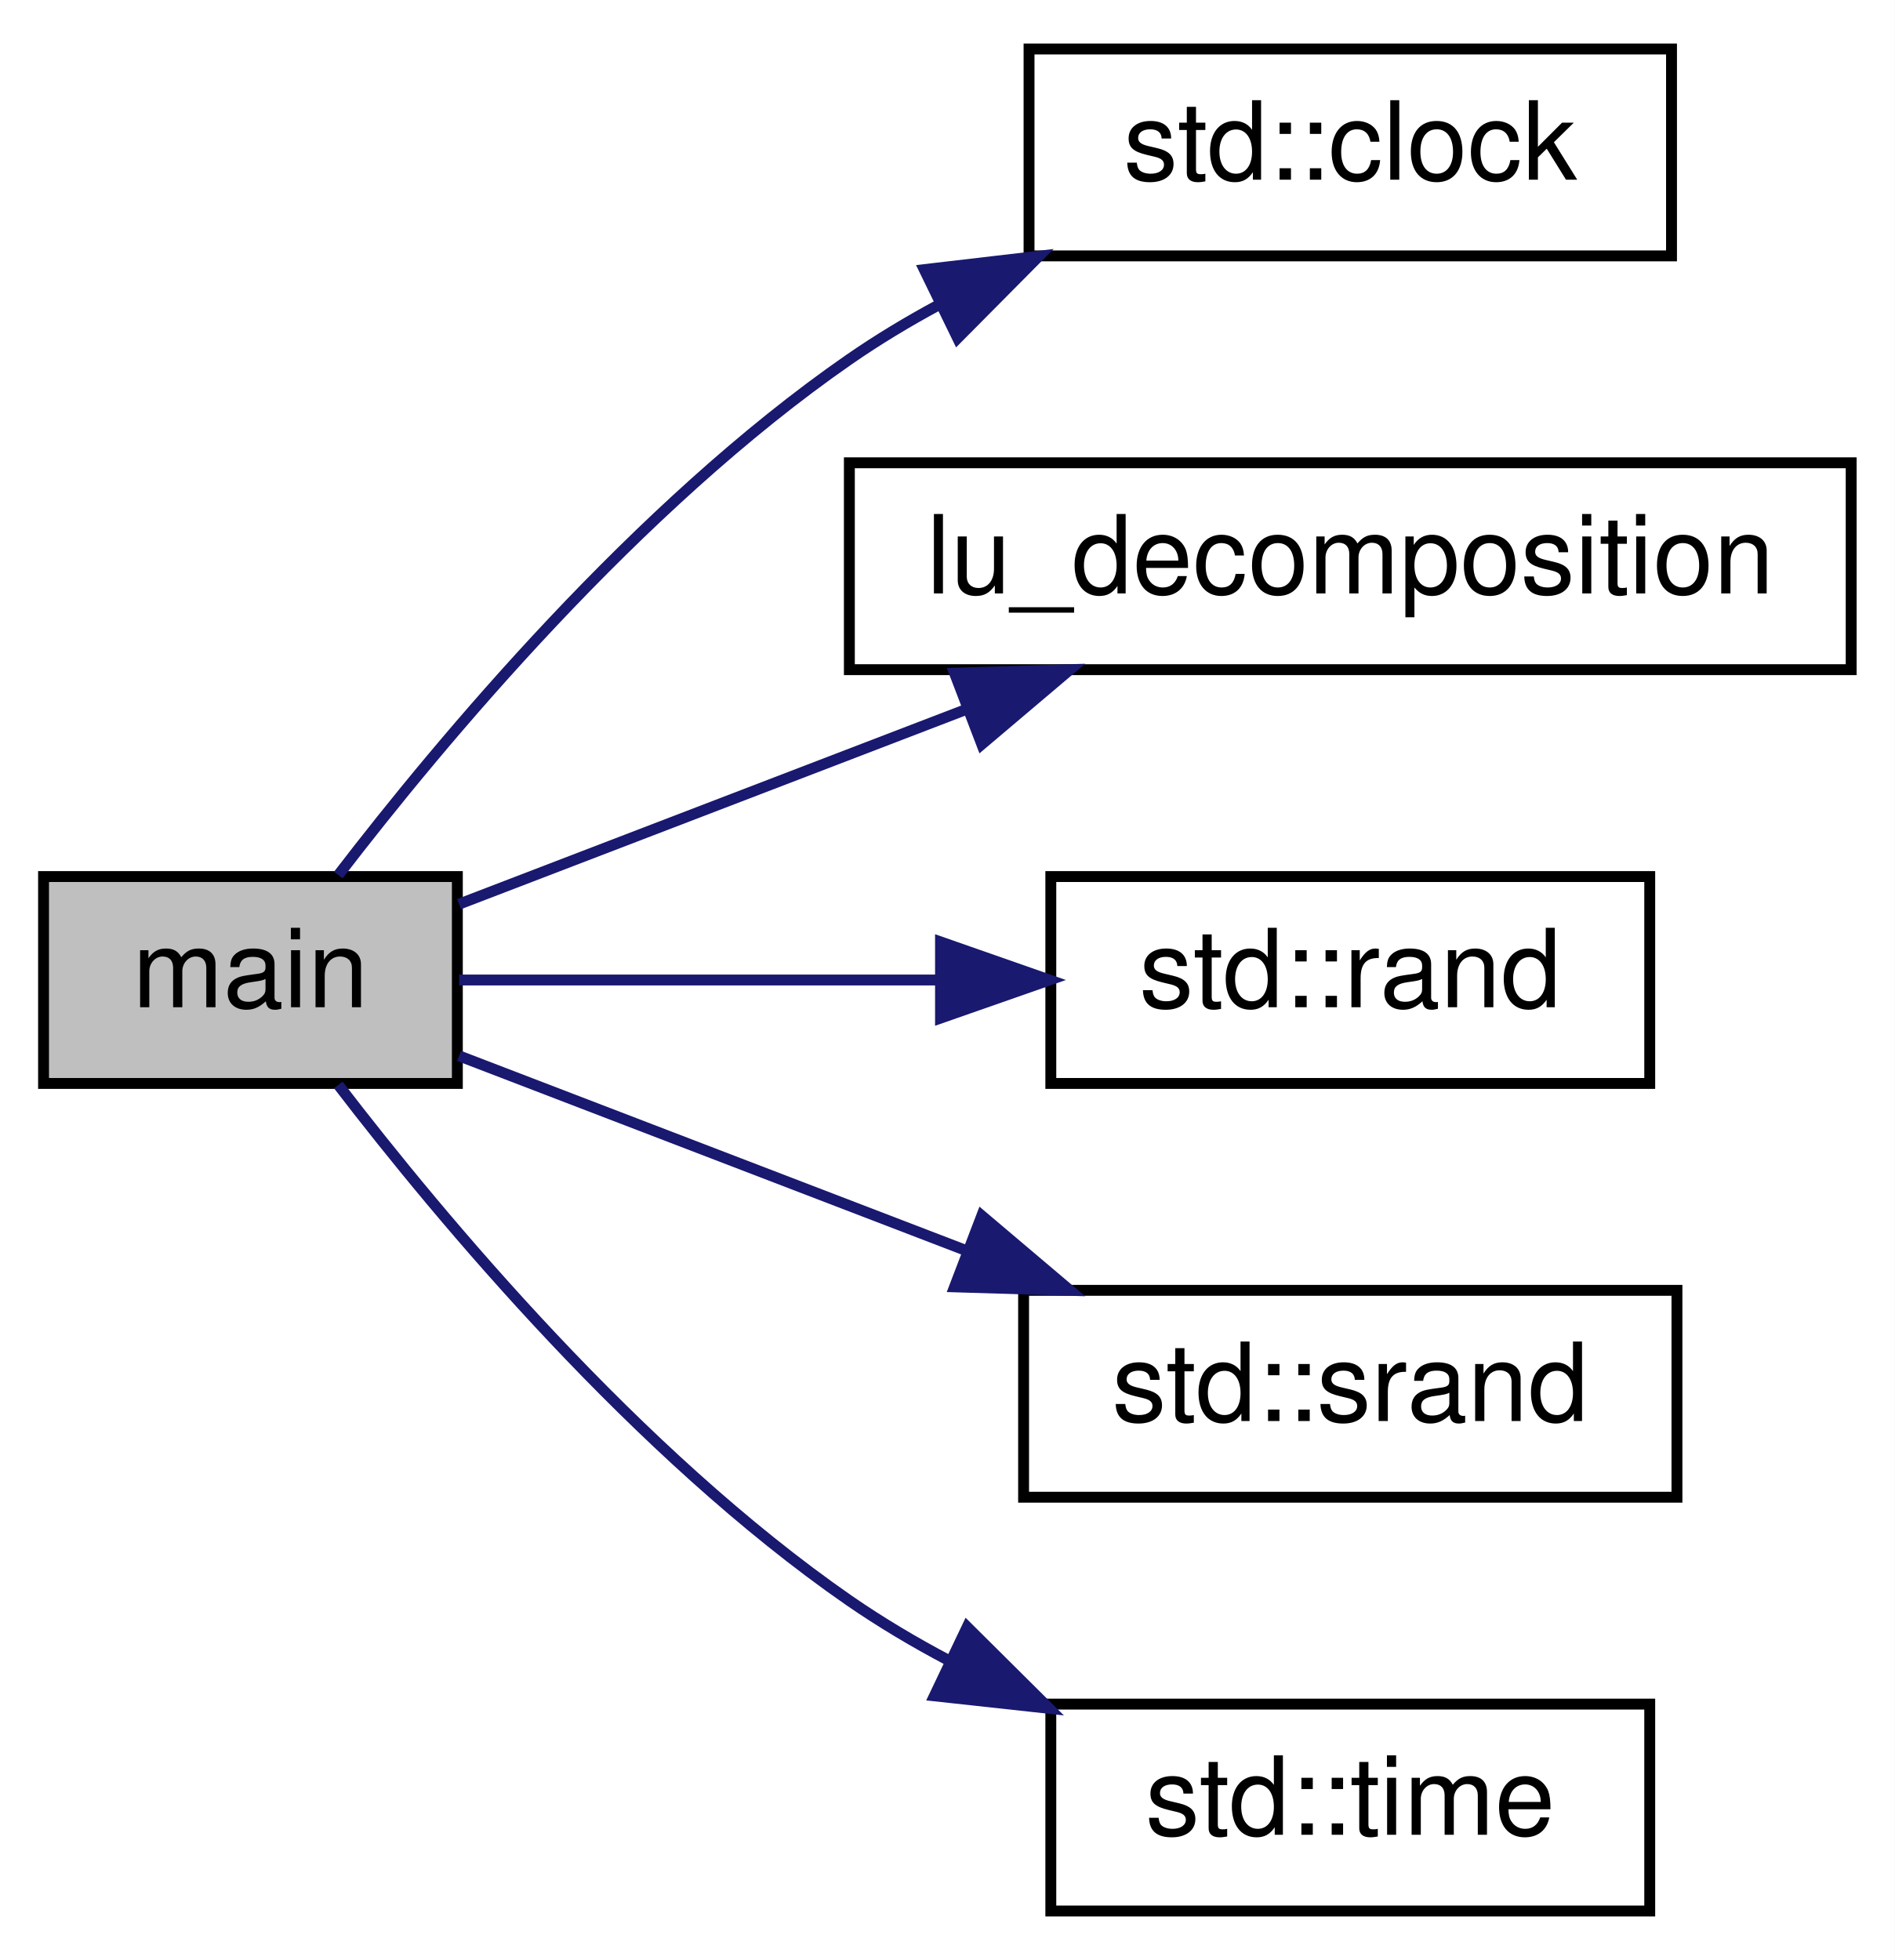
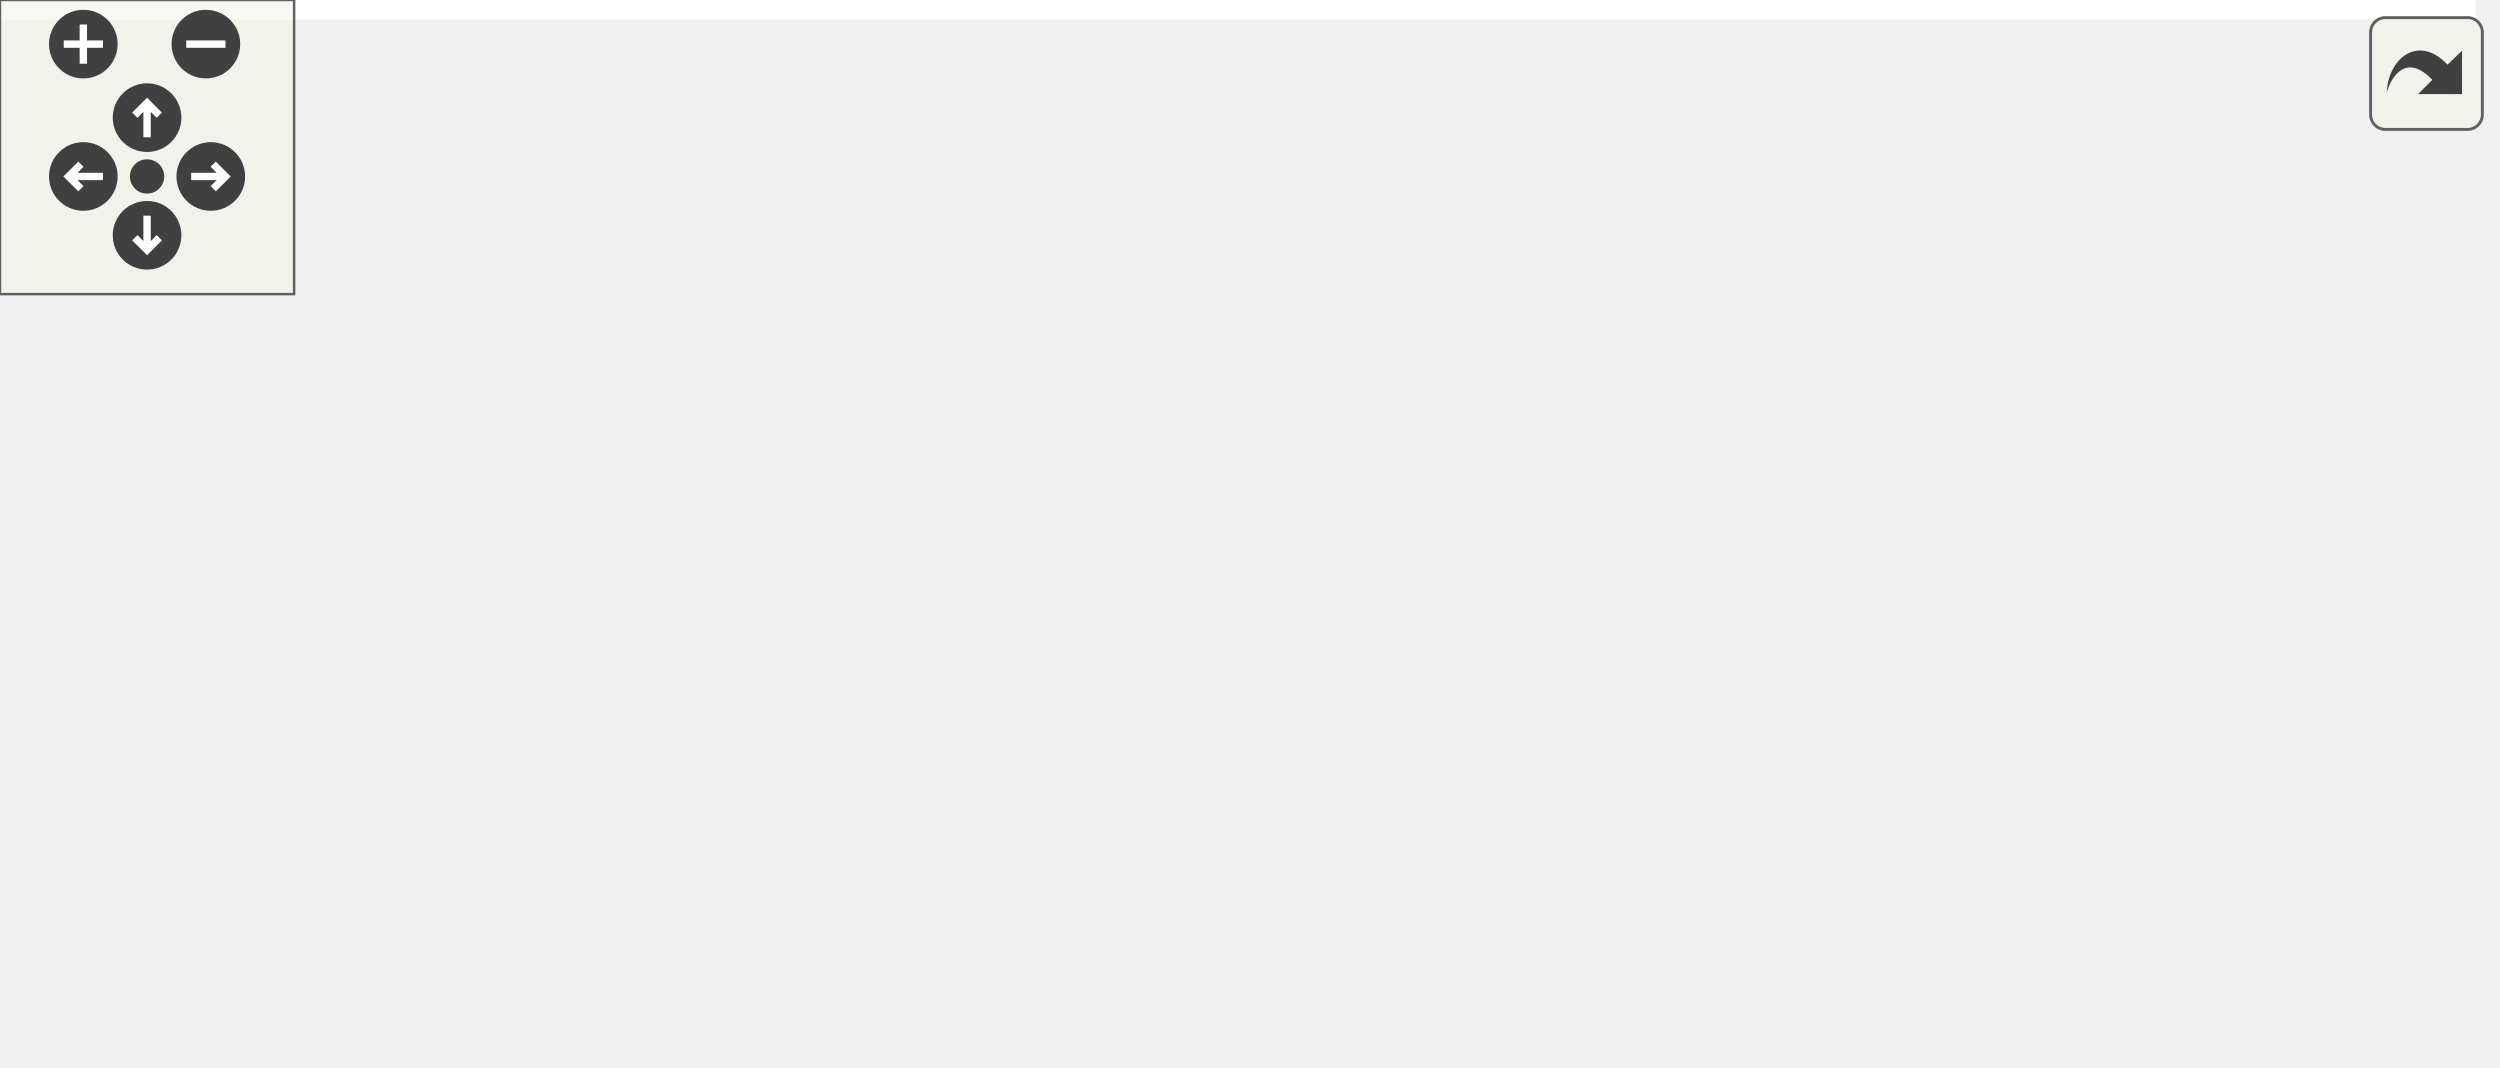
- <svg xmlns="http://www.w3.org/2000/svg" xmlns:xlink="http://www.w3.org/1999/xlink" width="174pt" height="180pt" viewBox="0.00 0.00 174.00 180.00">
-   <g id="graph0" class="graph" transform="scale(1 1) rotate(0) translate(4 176)">
-     <polygon fill="white" stroke="transparent" points="-4,4 -4,-176 170,-176 170,4 -4,4" />
-     <g id="node1" class="node">
-       <g id="a_node1">
-         <a xlink:title=" ">
-           <polygon fill="#bfbfbf" stroke="black" points="0,-76.5 0,-95.5 38,-95.5 38,-76.5 0,-76.5" />
-           <text text-anchor="middle" x="19" y="-83.5" font-family="Helvetica,sans-Serif" font-size="10.00">main</text>
-         </a>
+ <svg xmlns="http://www.w3.org/2000/svg" xmlns:xlink="http://www.w3.org/1999/xlink" id="main" version="1.1" xml:space="preserve">
+   <style type="text/css">
+ .edge:hover path { stroke: red; }
+ .edge:hover polygon { stroke: red; fill: red; }
+ </style>
+   <defs>
+     <circle id="rim" cx="0" cy="0" r="7" />
+     <circle id="rim2" cx="0" cy="0" r="3.5" />
+     <g id="zoomPlus">
+       <use xlink:href="#rim" fill="#404040">
+         <set attributeName="fill" to="#808080" begin="zoomplus.mouseover" end="zoomplus.mouseout" />
+       </use>
+       <path d="M-4,0h8M0,-4v8" fill="none" stroke="white" stroke-width="1.5" pointer-events="none" />
+     </g>
+     <g id="zoomMin">
+       <use xlink:href="#rim" fill="#404040">
+         <set attributeName="fill" to="#808080" begin="zoomminus.mouseover" end="zoomminus.mouseout" />
+       </use>
+       <path d="M-4,0h8" fill="none" stroke="white" stroke-width="1.5" pointer-events="none" />
+     </g>
+     <g id="dirArrow">
+       <path fill="none" stroke="white" stroke-width="1.5" d="M0,-3.0v7 M-2.5,-0.5L0,-3.0L2.5,-0.5" />
+     </g>
+     <g id="resetDef">
+       <use xlink:href="#rim2" fill="#404040">
+         <set attributeName="fill" to="#808080" begin="reset.mouseover" end="reset.mouseout" />
+       </use>
+     </g>
+   </defs>
+   <svg id="graph" class="graph">
+     <g id="viewport">
+       <polygon fill="white" stroke="transparent" points="-4,4 -4,-157 505,-157 505,4 -4,4" />
+       <g id="node1" class="node">
+         <g id="a_node1">
+           <a xlink:title=" ">
+             <polygon fill="#bfbfbf" stroke="black" points="0,-57.5 0,-76.5 38,-76.5 38,-57.5 0,-57.5" />
+             <text text-anchor="middle" x="19" y="-64.5" font-family="Helvetica,sans-Serif" font-size="10.00">main</text>
+           </a>
+         </g>
+       </g>
+       <g id="node2" class="node">
+         <g id="a_node2">
+           <a target="_blank" xlink:href="http://en.cppreference.com/w/cpp/numeric/random/srand.html#" xlink:title=" ">
+             <polygon fill="white" stroke="black" points="74,-114.5 74,-133.5 134,-133.5 134,-114.5 74,-114.5" />
+             <text text-anchor="middle" x="104" y="-121.5" font-family="Helvetica,sans-Serif" font-size="10.00">std::srand</text>
+           </a>
+         </g>
+       </g>
+       <g id="edge1" class="edge">
+         <path fill="none" stroke="midnightblue" d="M33.67,-76.81C44.54,-84.56 60.15,-95.6 74,-105 75.86,-106.26 77.8,-107.56 79.75,-108.86" />
+         <polygon fill="midnightblue" stroke="midnightblue" points="77.91,-111.84 88.18,-114.43 81.76,-106 77.91,-111.84" />
+       </g>
+       <g id="node3" class="node">
+         <g id="a_node3">
+           <a xlink:href="../../dd/d65/lu__decompose_8cpp.html#a1440a7779ac56f47a3f355ce4a8c7da0" target="_top" xlink:title=" ">
+             <polygon fill="white" stroke="black" points="85,-76.5 85,-95.5 123,-95.5 123,-76.5 85,-76.5" />
+             <text text-anchor="middle" x="104" y="-83.5" font-family="Helvetica,sans-Serif" font-size="10.00">test1</text>
+           </a>
+         </g>
+       </g>
+       <g id="edge2" class="edge">
+         <path fill="none" stroke="midnightblue" d="M38.01,-71.12C48.7,-73.57 62.5,-76.73 74.63,-79.51" />
+         <polygon fill="midnightblue" stroke="midnightblue" points="74.21,-83 84.74,-81.82 75.77,-76.18 74.21,-83" />
+       </g>
+       <g id="node8" class="node">
+         <g id="a_node8">
+           <a xlink:href="../../dd/d65/lu__decompose_8cpp.html#a0283886819c7c140a023582b7269e2d0" target="_top" xlink:title=" ">
+             <polygon fill="white" stroke="black" points="85,-38.5 85,-57.5 123,-57.5 123,-38.5 85,-38.5" />
+             <text text-anchor="middle" x="104" y="-45.5" font-family="Helvetica,sans-Serif" font-size="10.00">test2</text>
+           </a>
+         </g>
+       </g>
+       <g id="edge7" class="edge">
+         <path fill="none" stroke="midnightblue" d="M38.01,-62.88C48.7,-60.43 62.5,-57.27 74.63,-54.49" />
+         <polygon fill="midnightblue" stroke="midnightblue" points="75.77,-57.82 84.74,-52.18 74.21,-51 75.77,-57.82" />
+       </g>
+       <g id="node10" class="node">
+         <g id="a_node10">
+           <a target="_blank" xlink:href="http://en.cppreference.com/w/cpp/chrono/c/time.html#" xlink:title=" ">
+             <polygon fill="white" stroke="black" points="76.5,-0.5 76.5,-19.5 131.5,-19.5 131.5,-0.5 76.5,-0.5" />
+             <text text-anchor="middle" x="104" y="-7.5" font-family="Helvetica,sans-Serif" font-size="10.00">std::time</text>
+           </a>
+         </g>
+       </g>
+       <g id="edge11" class="edge">
+         <path fill="none" stroke="midnightblue" d="M33.67,-57.19C44.54,-49.44 60.15,-38.4 74,-29 75.86,-27.74 77.8,-26.44 79.75,-25.14" />
+         <polygon fill="midnightblue" stroke="midnightblue" points="81.76,-28 88.18,-19.57 77.91,-22.16 81.76,-28" />
+       </g>
+       <g id="node4" class="node">
+         <g id="a_node4">
+           <a target="_blank" xlink:href="http://en.cppreference.com/w/cpp/chrono/c/clock.html#" xlink:title=" ">
+             <polygon fill="white" stroke="black" points="180.5,-133.5 180.5,-152.5 239.5,-152.5 239.5,-133.5 180.5,-133.5" />
+             <text text-anchor="middle" x="210" y="-140.5" font-family="Helvetica,sans-Serif" font-size="10.00">std::clock</text>
+           </a>
+         </g>
+       </g>
+       <g id="edge3" class="edge">
+         <path fill="none" stroke="midnightblue" d="M122.64,-95.67C139.1,-104.69 163.87,-118.27 182.67,-128.57" />
+         <polygon fill="midnightblue" stroke="midnightblue" points="181.17,-131.74 191.62,-133.47 184.53,-125.6 181.17,-131.74" />
+       </g>
+       <g id="node5" class="node">
+         <g id="a_node5">
+           <a xlink:href="../../d1/dbe/lu__decomposition_8h.html#a75b8a228c6419ecda6077255d6d60509" target="_top" xlink:title=" ">
+             <polygon fill="white" stroke="black" points="286,-57.5 286,-76.5 378,-76.5 378,-57.5 286,-57.5" />
+             <text text-anchor="middle" x="332" y="-64.5" font-family="Helvetica,sans-Serif" font-size="10.00">lu_decomposition</text>
+           </a>
+         </g>
+       </g>
+       <g id="edge4" class="edge">
+         <path fill="none" stroke="midnightblue" d="M123.39,-87.35C150.99,-89.07 204.74,-91.24 250,-86 262.55,-84.55 275.99,-81.87 288.24,-78.97" />
+         <polygon fill="midnightblue" stroke="midnightblue" points="289.33,-82.3 298.2,-76.51 287.65,-75.51 289.33,-82.3" />
+       </g>
+       <g id="node7" class="node">
+         <g id="a_node7">
+           <a target="_blank" xlink:href="http://en.cppreference.com/w/cpp/numeric/random/rand.html#" xlink:title=" ">
+             <polygon fill="white" stroke="black" points="182.5,-57.5 182.5,-76.5 237.5,-76.5 237.5,-57.5 182.5,-57.5" />
+             <text text-anchor="middle" x="210" y="-64.5" font-family="Helvetica,sans-Serif" font-size="10.00">std::rand</text>
+           </a>
+         </g>
+       </g>
+       <g id="edge6" class="edge">
+         <path fill="none" stroke="midnightblue" d="M123.12,-82.69C136.61,-80.23 155.5,-76.77 172.12,-73.74" />
+         <polygon fill="midnightblue" stroke="midnightblue" points="172.91,-77.15 182.12,-71.91 171.65,-70.27 172.91,-77.15" />
+       </g>
+       <g id="node6" class="node">
+         <g id="a_node6">
+           <a target="_blank" xlink:href="http://en.cppreference.com/w/cpp/container/vector/size.html#" xlink:title=" ">
+             <polygon fill="white" stroke="black" points="414,-38.5 414,-57.5 501,-57.5 501,-38.5 414,-38.5" />
+             <text text-anchor="middle" x="457.5" y="-45.5" font-family="Helvetica,sans-Serif" font-size="10.00">std::vector::size</text>
+           </a>
+         </g>
+       </g>
+       <g id="edge5" class="edge">
+         <path fill="none" stroke="midnightblue" d="M378.29,-60.03C386.51,-58.77 395.15,-57.44 403.57,-56.14" />
+         <polygon fill="midnightblue" stroke="midnightblue" points="404.33,-59.57 413.68,-54.59 403.27,-52.65 404.33,-59.57" />
+       </g>
+       <g id="node9" class="node">
+         <g id="a_node9">
+           <a xlink:href="../../d1/dbe/lu__decomposition_8h.html#a3108d43bd32c6fb3b3c158476c51ba7f" target="_top" xlink:title=" ">
+             <polygon fill="white" stroke="black" points="170,-19.5 170,-38.5 250,-38.5 250,-19.5 170,-19.5" />
+             <text text-anchor="middle" x="210" y="-26.5" font-family="Helvetica,sans-Serif" font-size="10.00">determinant_lu</text>
+           </a>
+         </g>
+       </g>
+       <g id="edge8" class="edge">
+         <path fill="none" stroke="midnightblue" d="M123.12,-44.69C133.41,-42.81 146.84,-40.36 160.02,-37.95" />
+         <polygon fill="midnightblue" stroke="midnightblue" points="160.78,-41.37 169.99,-36.13 159.52,-34.48 160.78,-41.37" />
+       </g>
+       <g id="edge9" class="edge">
+         <path fill="none" stroke="midnightblue" d="M241.28,-38.59C256.35,-43.36 274.75,-49.19 290.97,-54.32" />
+         <polygon fill="midnightblue" stroke="midnightblue" points="290.14,-57.73 300.73,-57.41 292.25,-51.06 290.14,-57.73" />
+       </g>
+       <g id="edge10" class="edge">
+         <path fill="none" stroke="midnightblue" d="M250.17,-32.03C291.7,-35.25 357.55,-40.34 403.65,-43.91" />
+         <polygon fill="midnightblue" stroke="midnightblue" points="403.52,-47.41 413.76,-44.69 404.06,-40.43 403.52,-47.41" />
      </g>
    </g>
-     <g id="node2" class="node">
-       <g id="a_node2">
-         <a target="_blank" xlink:href="http://en.cppreference.com/w/cpp/chrono/c/clock.html#" xlink:title=" ">
-           <polygon fill="white" stroke="black" points="90.5,-152.5 90.5,-171.5 149.5,-171.5 149.5,-152.5 90.5,-152.5" />
-           <text text-anchor="middle" x="120" y="-159.5" font-family="Helvetica,sans-Serif" font-size="10.00">std::clock</text>
-         </a>
-       </g>
+   </svg>
+   <g id="navigator" transform="translate(0 0)" fill="#404254">
+     <rect fill="#f2f5e9" fill-opacity="0.5" stroke="#606060" stroke-width=".5" x="0" y="0" width="60" height="60" />
+     <use id="zoomplus" xlink:href="#zoomPlus" x="17" y="9" />
+     <use id="zoomminus" xlink:href="#zoomMin" x="42" y="9" />
+     <use id="reset" xlink:href="#resetDef" x="30" y="36" />
+     <g id="arrowUp" xlink:href="#dirArrow" transform="translate(30 24)">
+       <use xlink:href="#rim" fill="#404040">
+         <set attributeName="fill" to="#808080" begin="arrowUp.mouseover" end="arrowUp.mouseout" />
+       </use>
+       <path fill="none" stroke="white" stroke-width="1.5" d="M0,-3.0v7 M-2.5,-0.5L0,-3.0L2.5,-0.5" />
    </g>
-     <g id="edge1" class="edge">
-       <path fill="none" stroke="midnightblue" d="M27.07,-95.64C36.56,-108.01 54.5,-129.49 74,-143 76.57,-144.78 79.32,-146.44 82.17,-147.98" />
-       <polygon fill="midnightblue" stroke="midnightblue" points="80.88,-151.24 91.4,-152.47 83.94,-144.95 80.88,-151.24" />
+     <g id="arrowRight" xlink:href="#dirArrow" transform="rotate(90) translate(36 -43)">
+       <use xlink:href="#rim" fill="#404040">
+         <set attributeName="fill" to="#808080" begin="arrowRight.mouseover" end="arrowRight.mouseout" />
+       </use>
+       <path fill="none" stroke="white" stroke-width="1.5" d="M0,-3.0v7 M-2.5,-0.5L0,-3.0L2.5,-0.5" />
    </g>
-     <g id="node3" class="node">
-       <g id="a_node3">
-         <a xlink:href="../../dd/d65/lu__decompose_8cpp.html#af703fd0afe349e567d7a82350e03cace" target="_top" xlink:title=" ">
-           <polygon fill="white" stroke="black" points="74,-114.5 74,-133.5 166,-133.5 166,-114.5 74,-114.5" />
-           <text text-anchor="middle" x="120" y="-121.5" font-family="Helvetica,sans-Serif" font-size="10.00">lu_decomposition</text>
-         </a>
-       </g>
+     <g id="arrowDown" xlink:href="#dirArrow" transform="rotate(180) translate(-30 -48)">
+       <use xlink:href="#rim" fill="#404040">
+         <set attributeName="fill" to="#808080" begin="arrowDown.mouseover" end="arrowDown.mouseout" />
+       </use>
+       <path fill="none" stroke="white" stroke-width="1.5" d="M0,-3.0v7 M-2.5,-0.5L0,-3.0L2.5,-0.5" />
    </g>
-     <g id="edge2" class="edge">
-       <path fill="none" stroke="midnightblue" d="M38.16,-92.97C51.19,-97.97 69.16,-104.87 84.84,-110.89" />
-       <polygon fill="midnightblue" stroke="midnightblue" points="83.66,-114.18 94.25,-114.5 86.16,-107.65 83.66,-114.18" />
-     </g>
-     <g id="node4" class="node">
-       <g id="a_node4">
-         <a target="_blank" xlink:href="http://en.cppreference.com/w/cpp/numeric/random/rand.html#" xlink:title=" ">
-           <polygon fill="white" stroke="black" points="92.5,-76.5 92.5,-95.5 147.5,-95.5 147.5,-76.5 92.5,-76.5" />
-           <text text-anchor="middle" x="120" y="-83.5" font-family="Helvetica,sans-Serif" font-size="10.00">std::rand</text>
-         </a>
-       </g>
-     </g>
-     <g id="edge3" class="edge">
-       <path fill="none" stroke="midnightblue" d="M38.16,-86C50.49,-86 67.24,-86 82.3,-86" />
-       <polygon fill="midnightblue" stroke="midnightblue" points="82.37,-89.5 92.37,-86 82.37,-82.5 82.37,-89.5" />
-     </g>
-     <g id="node5" class="node">
-       <g id="a_node5">
-         <a target="_blank" xlink:href="http://en.cppreference.com/w/cpp/numeric/random/srand.html#" xlink:title=" ">
-           <polygon fill="white" stroke="black" points="90,-38.5 90,-57.5 150,-57.5 150,-38.5 90,-38.5" />
-           <text text-anchor="middle" x="120" y="-45.5" font-family="Helvetica,sans-Serif" font-size="10.00">std::srand</text>
-         </a>
-       </g>
-     </g>
-     <g id="edge4" class="edge">
-       <path fill="none" stroke="midnightblue" d="M38.16,-79.03C51.19,-74.03 69.16,-67.13 84.84,-61.11" />
-       <polygon fill="midnightblue" stroke="midnightblue" points="86.16,-64.35 94.25,-57.5 83.66,-57.82 86.16,-64.35" />
-     </g>
-     <g id="node6" class="node">
-       <g id="a_node6">
-         <a target="_blank" xlink:href="http://en.cppreference.com/w/cpp/chrono/c/time.html#" xlink:title=" ">
-           <polygon fill="white" stroke="black" points="92.5,-0.5 92.5,-19.5 147.5,-19.5 147.5,-0.5 92.5,-0.5" />
-           <text text-anchor="middle" x="120" y="-7.5" font-family="Helvetica,sans-Serif" font-size="10.00">std::time</text>
-         </a>
-       </g>
-     </g>
-     <g id="edge5" class="edge">
-       <path fill="none" stroke="midnightblue" d="M27.07,-76.36C36.56,-63.99 54.5,-42.51 74,-29 76.88,-27.01 79.99,-25.16 83.2,-23.47" />
-       <polygon fill="midnightblue" stroke="midnightblue" points="84.82,-26.58 92.34,-19.11 81.81,-20.26 84.82,-26.58" />
+     <g id="arrowLeft" xlink:href="#dirArrow" transform="rotate(270) translate(-36 17)">
+       <use xlink:href="#rim" fill="#404040">
+         <set attributeName="fill" to="#808080" begin="arrowLeft.mouseover" end="arrowLeft.mouseout" />
+       </use>
+       <path fill="none" stroke="white" stroke-width="1.5" d="M0,-3.0v7 M-2.5,-0.5L0,-3.0L2.5,-0.5" />
    </g>
  </g>
+   <svg viewBox="0 0 15 15" width="100%" height="30px" preserveAspectRatio="xMaxYMin meet">
+     <g id="arrow_out" transform="scale(0.3 0.3)">
+       <a xlink:href="lu__decompose_8cpp_a3c04138a5bfe5d72780bb7e82a18e627_cgraph_org.svg" target="_base">
+         <rect id="button" ry="5" rx="5" y="6" x="6" height="38" width="38" fill="#f2f5e9" fill-opacity="0.5" stroke="#606060" stroke-width="1.0" />
+         <path id="arrow" d="M 11.5,31.437 C 11.94,20.098 22.043,11.323 32.159,21.979 L 37.069,17.246 C 37.069,17.246 37.088,32 37.088,32 L 22.16,31.978 C 22.16,31.978 26.998,27.14 26.998,27.14 C 18.529,18.264 13.292,25.23 11.5,31.437 z" style="fill:#404040;" />
+       </a>
+     </g>
+   </svg>
</svg>
